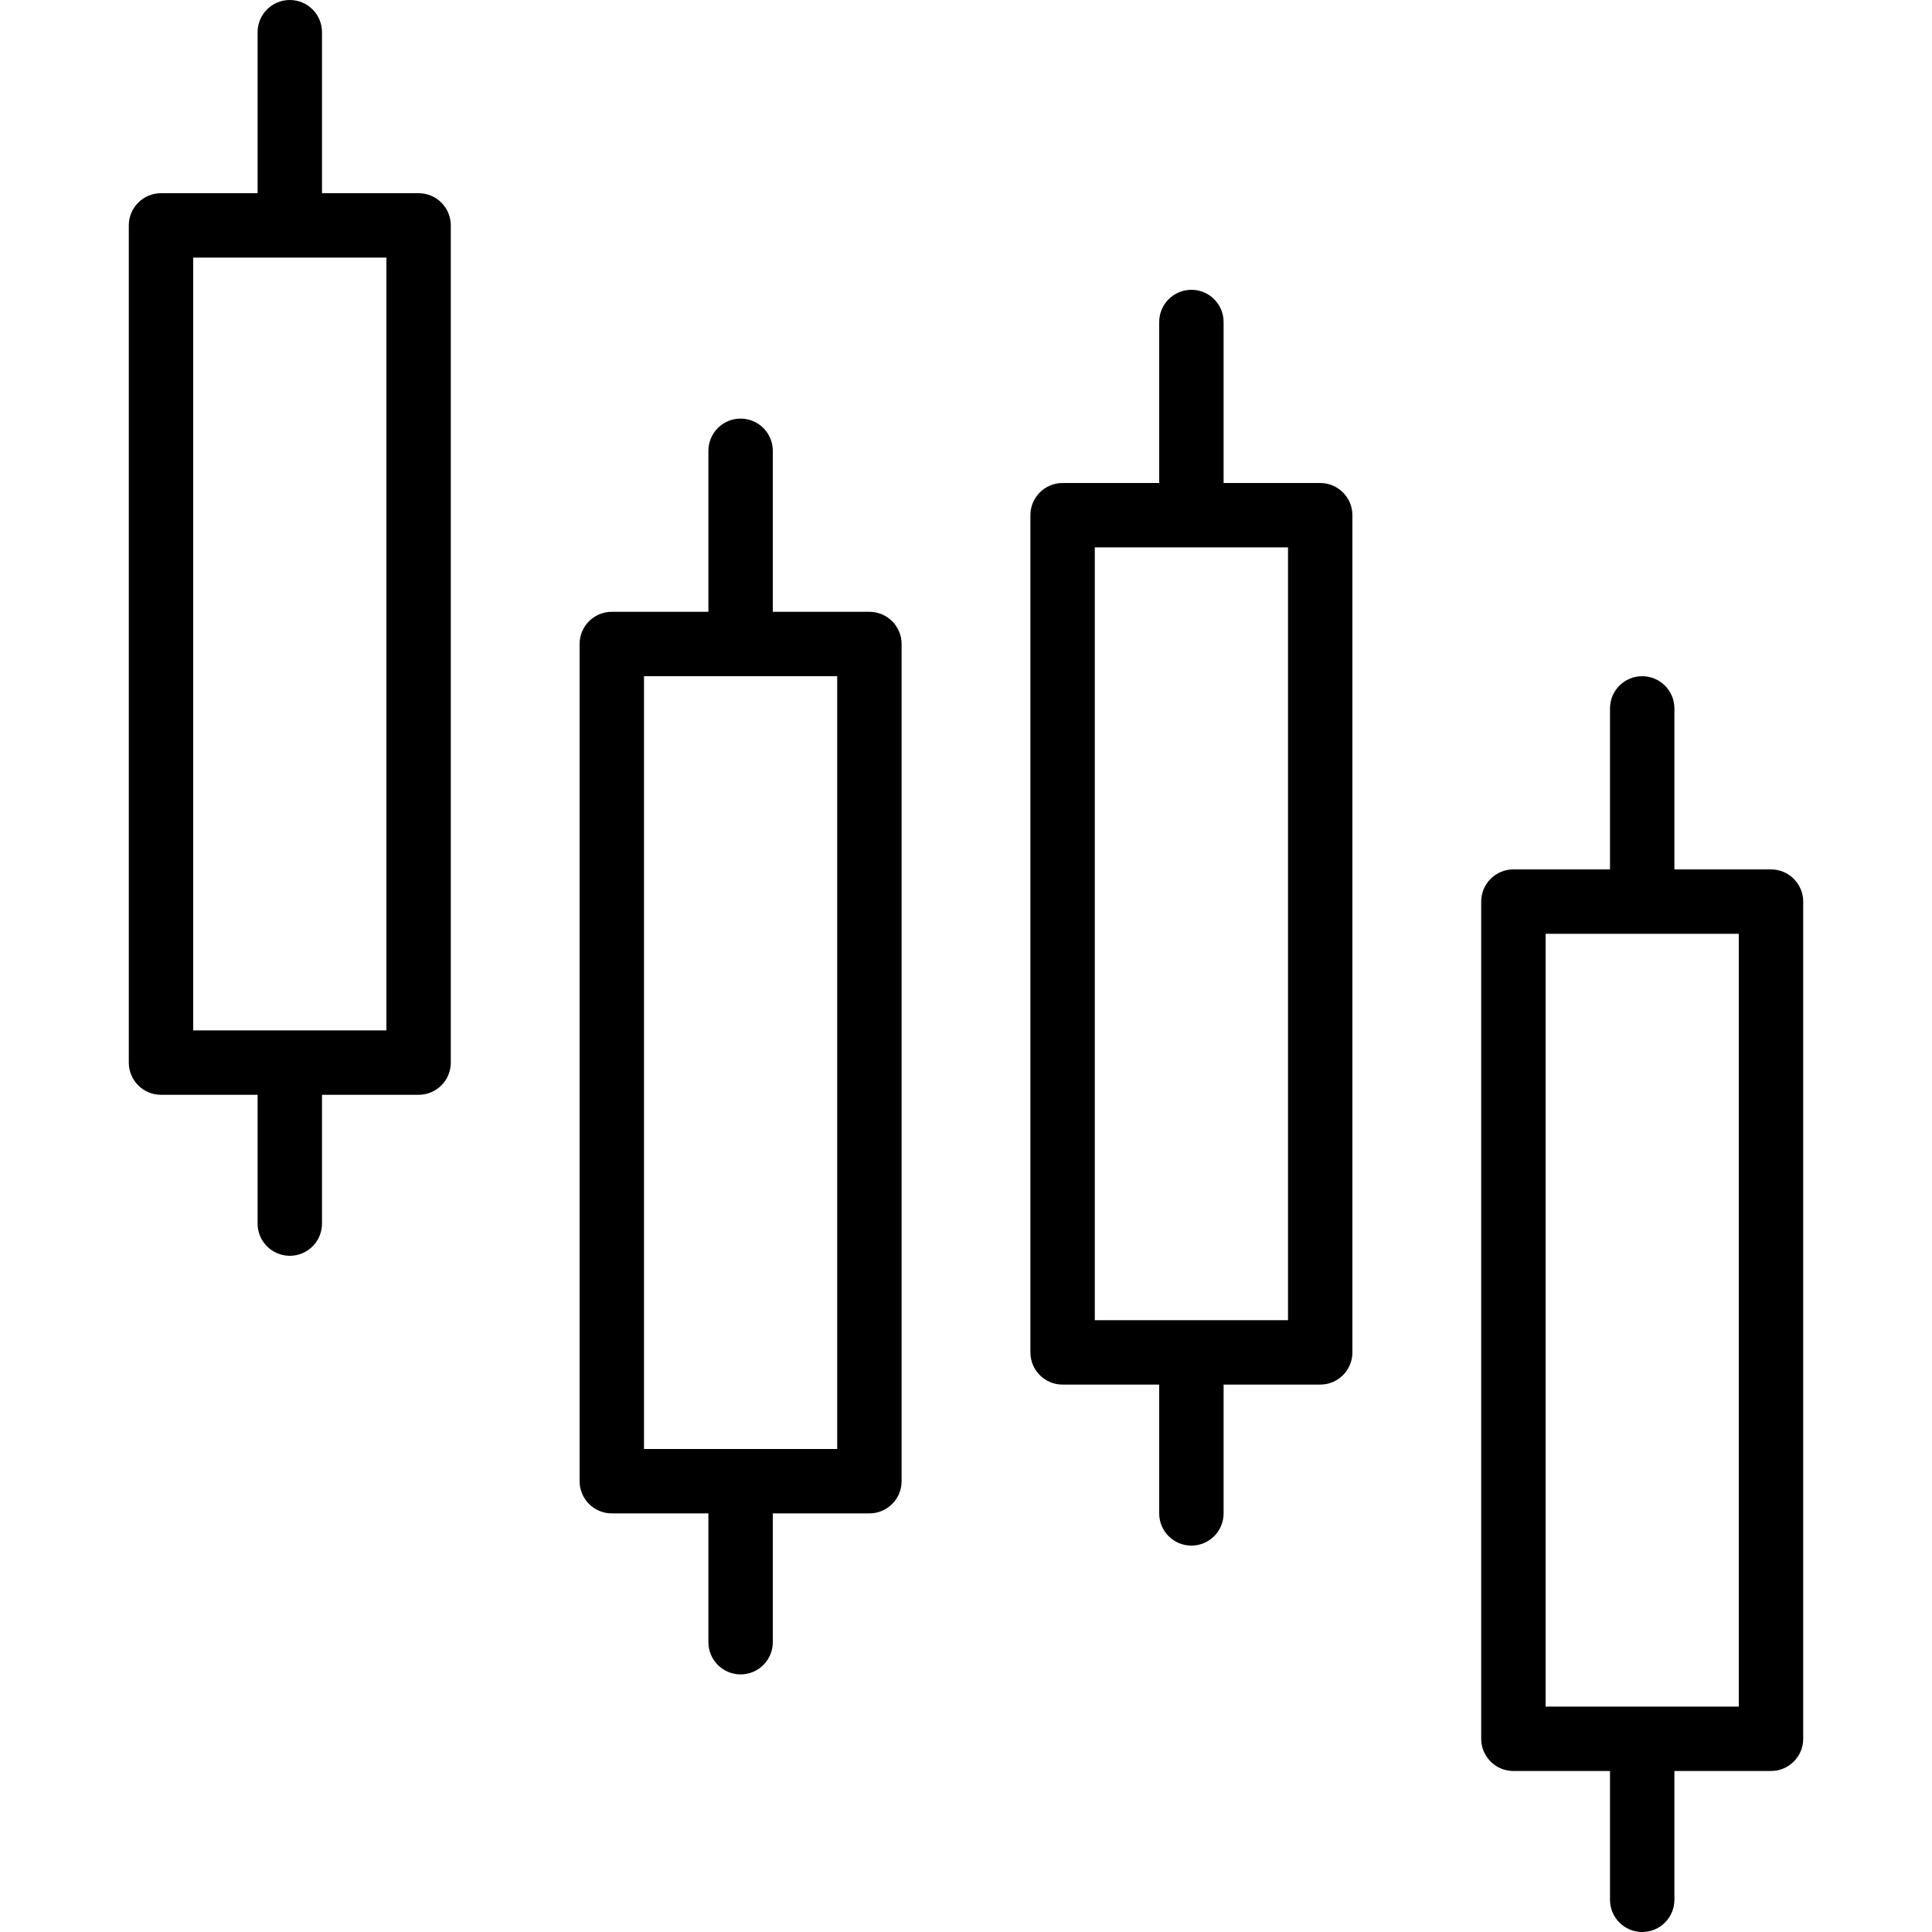
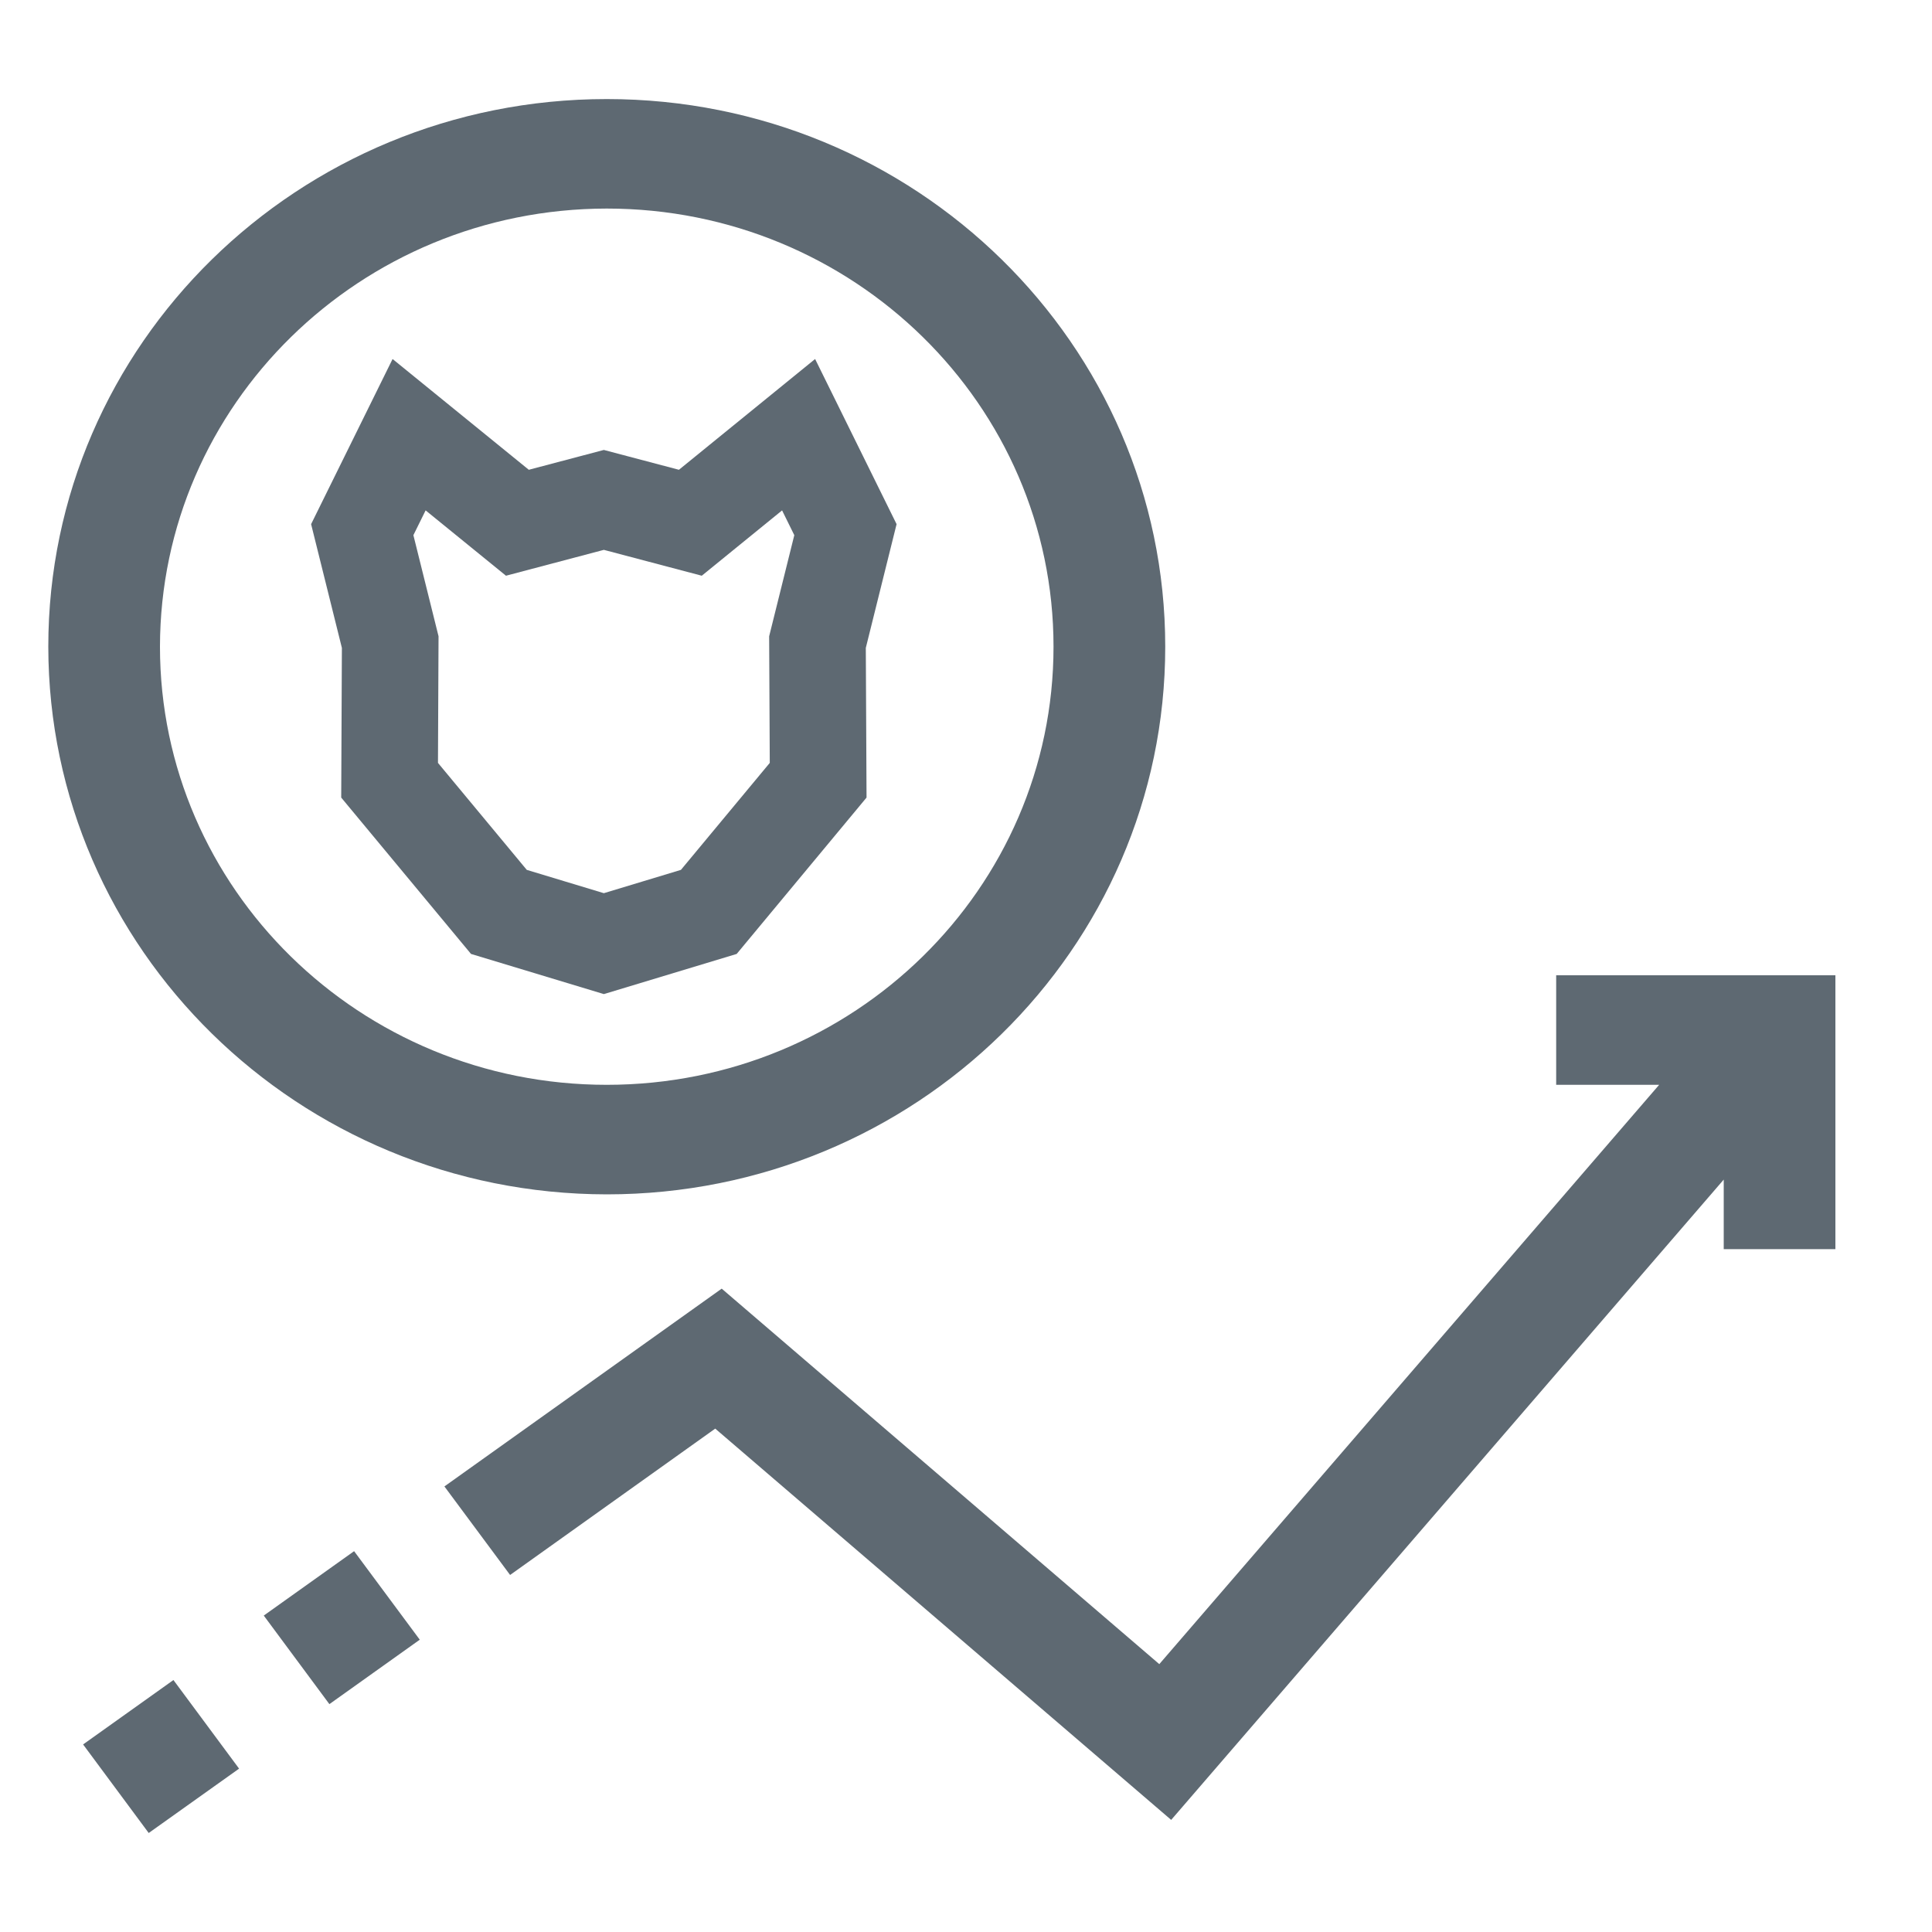
- <svg xmlns="http://www.w3.org/2000/svg" height="480pt" viewBox="-31 0 479 480" width="480pt">
-   <path d="m152.5 104c-4.418 0-8 3.582-8 8v40h-24c-4.418 0-8 3.582-8 8v208c0 4.418 3.582 8 8 8h24v32c0 4.418 3.582 8 8 8s8-3.582 8-8v-32h24c4.418 0 8-3.582 8-8v-208c0-4.418-3.582-8-8-8h-24v-40c0-4.418-3.582-8-8-8zm24 64v192h-48v-192zm0 0" />
-   <path d="m264.5 72c-4.418 0-8 3.582-8 8v40h-24c-4.418 0-8 3.582-8 8v208c0 4.418 3.582 8 8 8h24v32c0 4.418 3.582 8 8 8s8-3.582 8-8v-32h24c4.418 0 8-3.582 8-8v-208c0-4.418-3.582-8-8-8h-24v-40c0-4.418-3.582-8-8-8zm24 64v192h-48v-192zm0 0" />
-   <path d="m376.5 168c-4.418 0-8 3.582-8 8v40h-24c-4.418 0-8 3.582-8 8v208c0 4.418 3.582 8 8 8h24v32c0 4.418 3.582 8 8 8s8-3.582 8-8v-32h24c4.418 0 8-3.582 8-8v-208c0-4.418-3.582-8-8-8h-24v-40c0-4.418-3.582-8-8-8zm24 64v192h-48v-192zm0 0" />
-   <path d="m40.5 0c-4.418 0-8 3.582-8 8v40h-24c-4.418 0-8 3.582-8 8v208c0 4.418 3.582 8 8 8h24v32c0 4.418 3.582 8 8 8s8-3.582 8-8v-32h24c4.418 0 8-3.582 8-8v-208c0-4.418-3.582-8-8-8h-24v-40c0-4.418-3.582-8-8-8zm24 64v192h-48v-192zm0 0" />
+ <svg xmlns="http://www.w3.org/2000/svg" width="40px" height="40px" viewBox="0 0 40 40" version="1.1">
+   <g id="chart" stroke="none" stroke-width="1" fill="none" fill-rule="evenodd">
+     <g id="010-ethereum-18" transform="translate(1, 2)" fill="#5E6972" fill-rule="nonzero">
+       <path d="M11.562,22.728 C17.948,22.728 23.125,17.651 23.125,11.389 C23.125,5.127 17.948,0.051 11.562,0.051 C5.177,0.051 0,5.127 0,11.389 C0.007,17.648 5.18,22.721 11.562,22.728 Z M11.562,2.318 C16.671,2.318 20.812,6.38 20.812,11.389 C20.812,16.399 16.671,20.46 11.562,20.46 C6.454,20.46 2.312,16.399 2.312,11.389 C2.318,6.382 6.456,2.324 11.562,2.318 Z" id="Shape" />
+       <polygon id="Rectangle" transform="translate(6.0757, 31.69835) rotate(-126.0093) translate(-6.0757, -31.69835) " points="4.945 30.56 7.227 30.539 7.206 32.836 4.924 32.858" />
+       <polygon id="Rectangle" transform="translate(2.335141, 34.36705) rotate(-126.0093) translate(-2.335141, -34.36705) " points="1.205 33.229 3.487 33.208 3.466 35.505 1.183 35.526" />
+       <polygon id="Path" points="31.219 18.192 31.219 20.46 33.351 20.46 23.002 32.454 13.942 24.68 8.201 28.775 9.561 30.608 13.808 27.578 23.248 35.679 34.688 22.422 34.688 23.862 37 23.862 37 18.192" />
+     </g>
+     <polygon id="Stroke-61" stroke="#5E6972" stroke-width="2" points="17.504 10.966 16.534 9 14.293 10.823 12.502 10.35 10.712 10.823 8.47 9 7.5 10.966 8.079 13.294 8.066 16.154 10.329 18.88 12.502 19.537 14.675 18.88 16.939 16.154 16.925 13.294" />
+   </g>
</svg>
